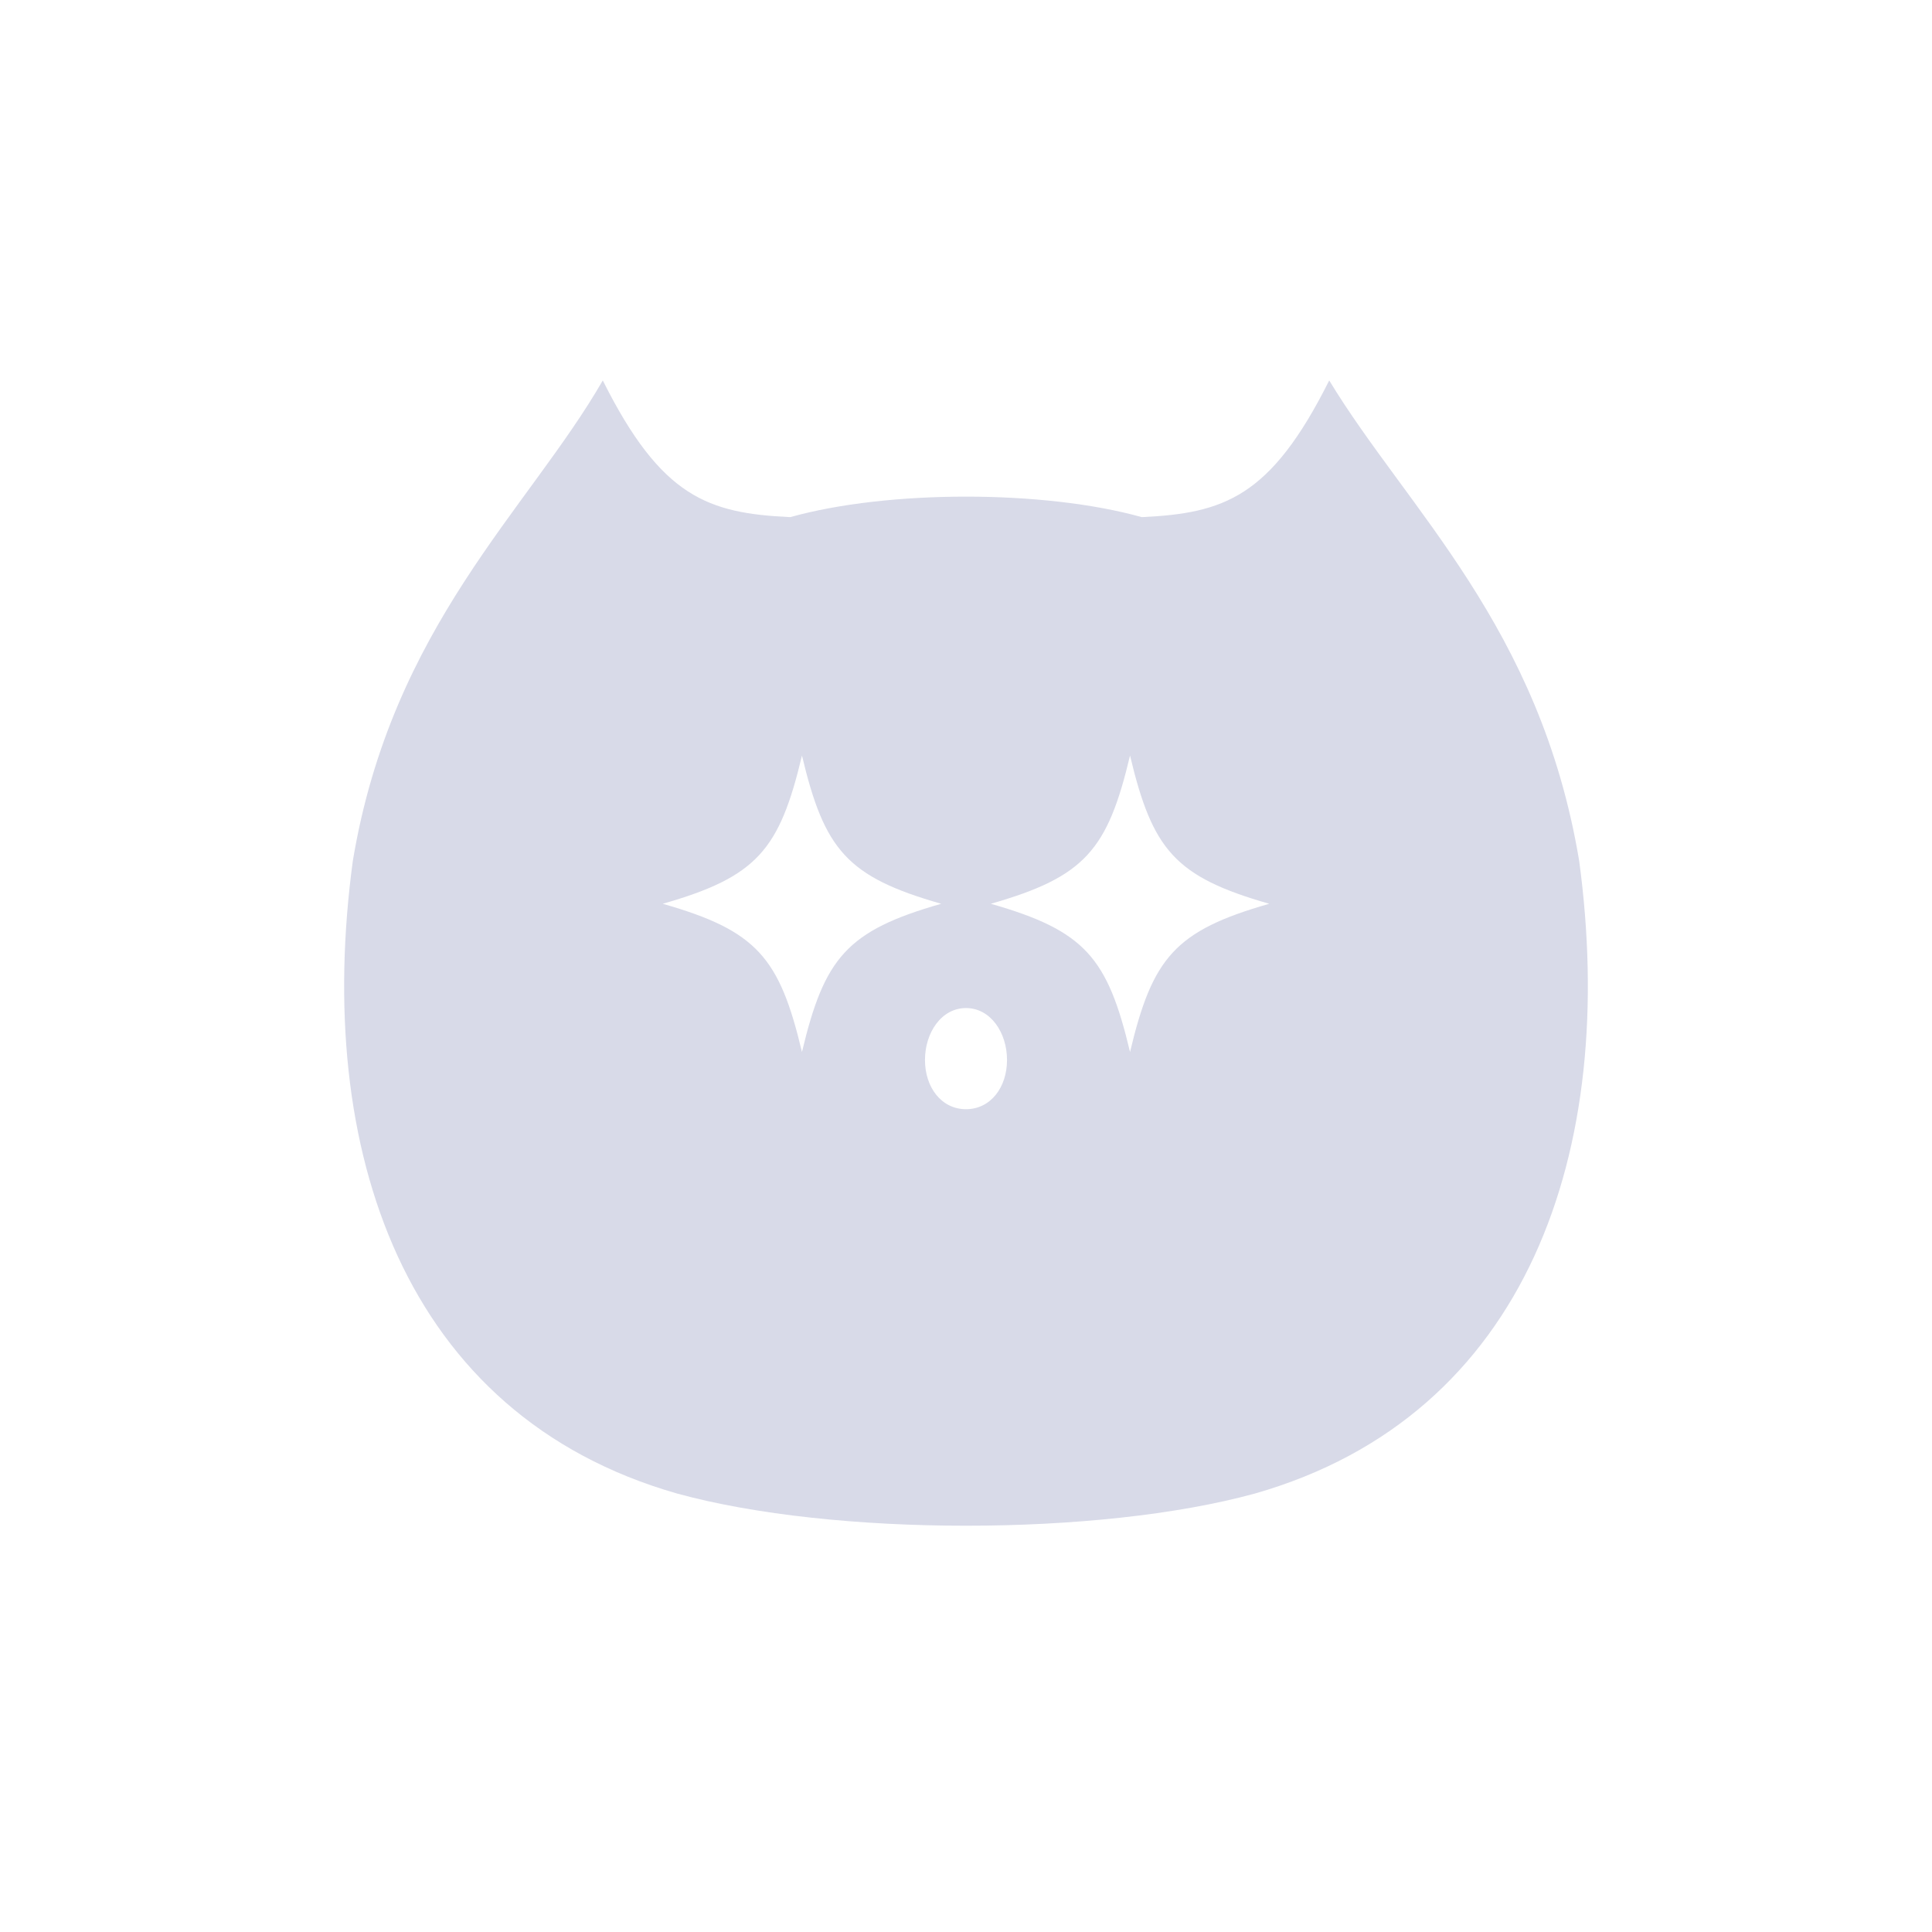
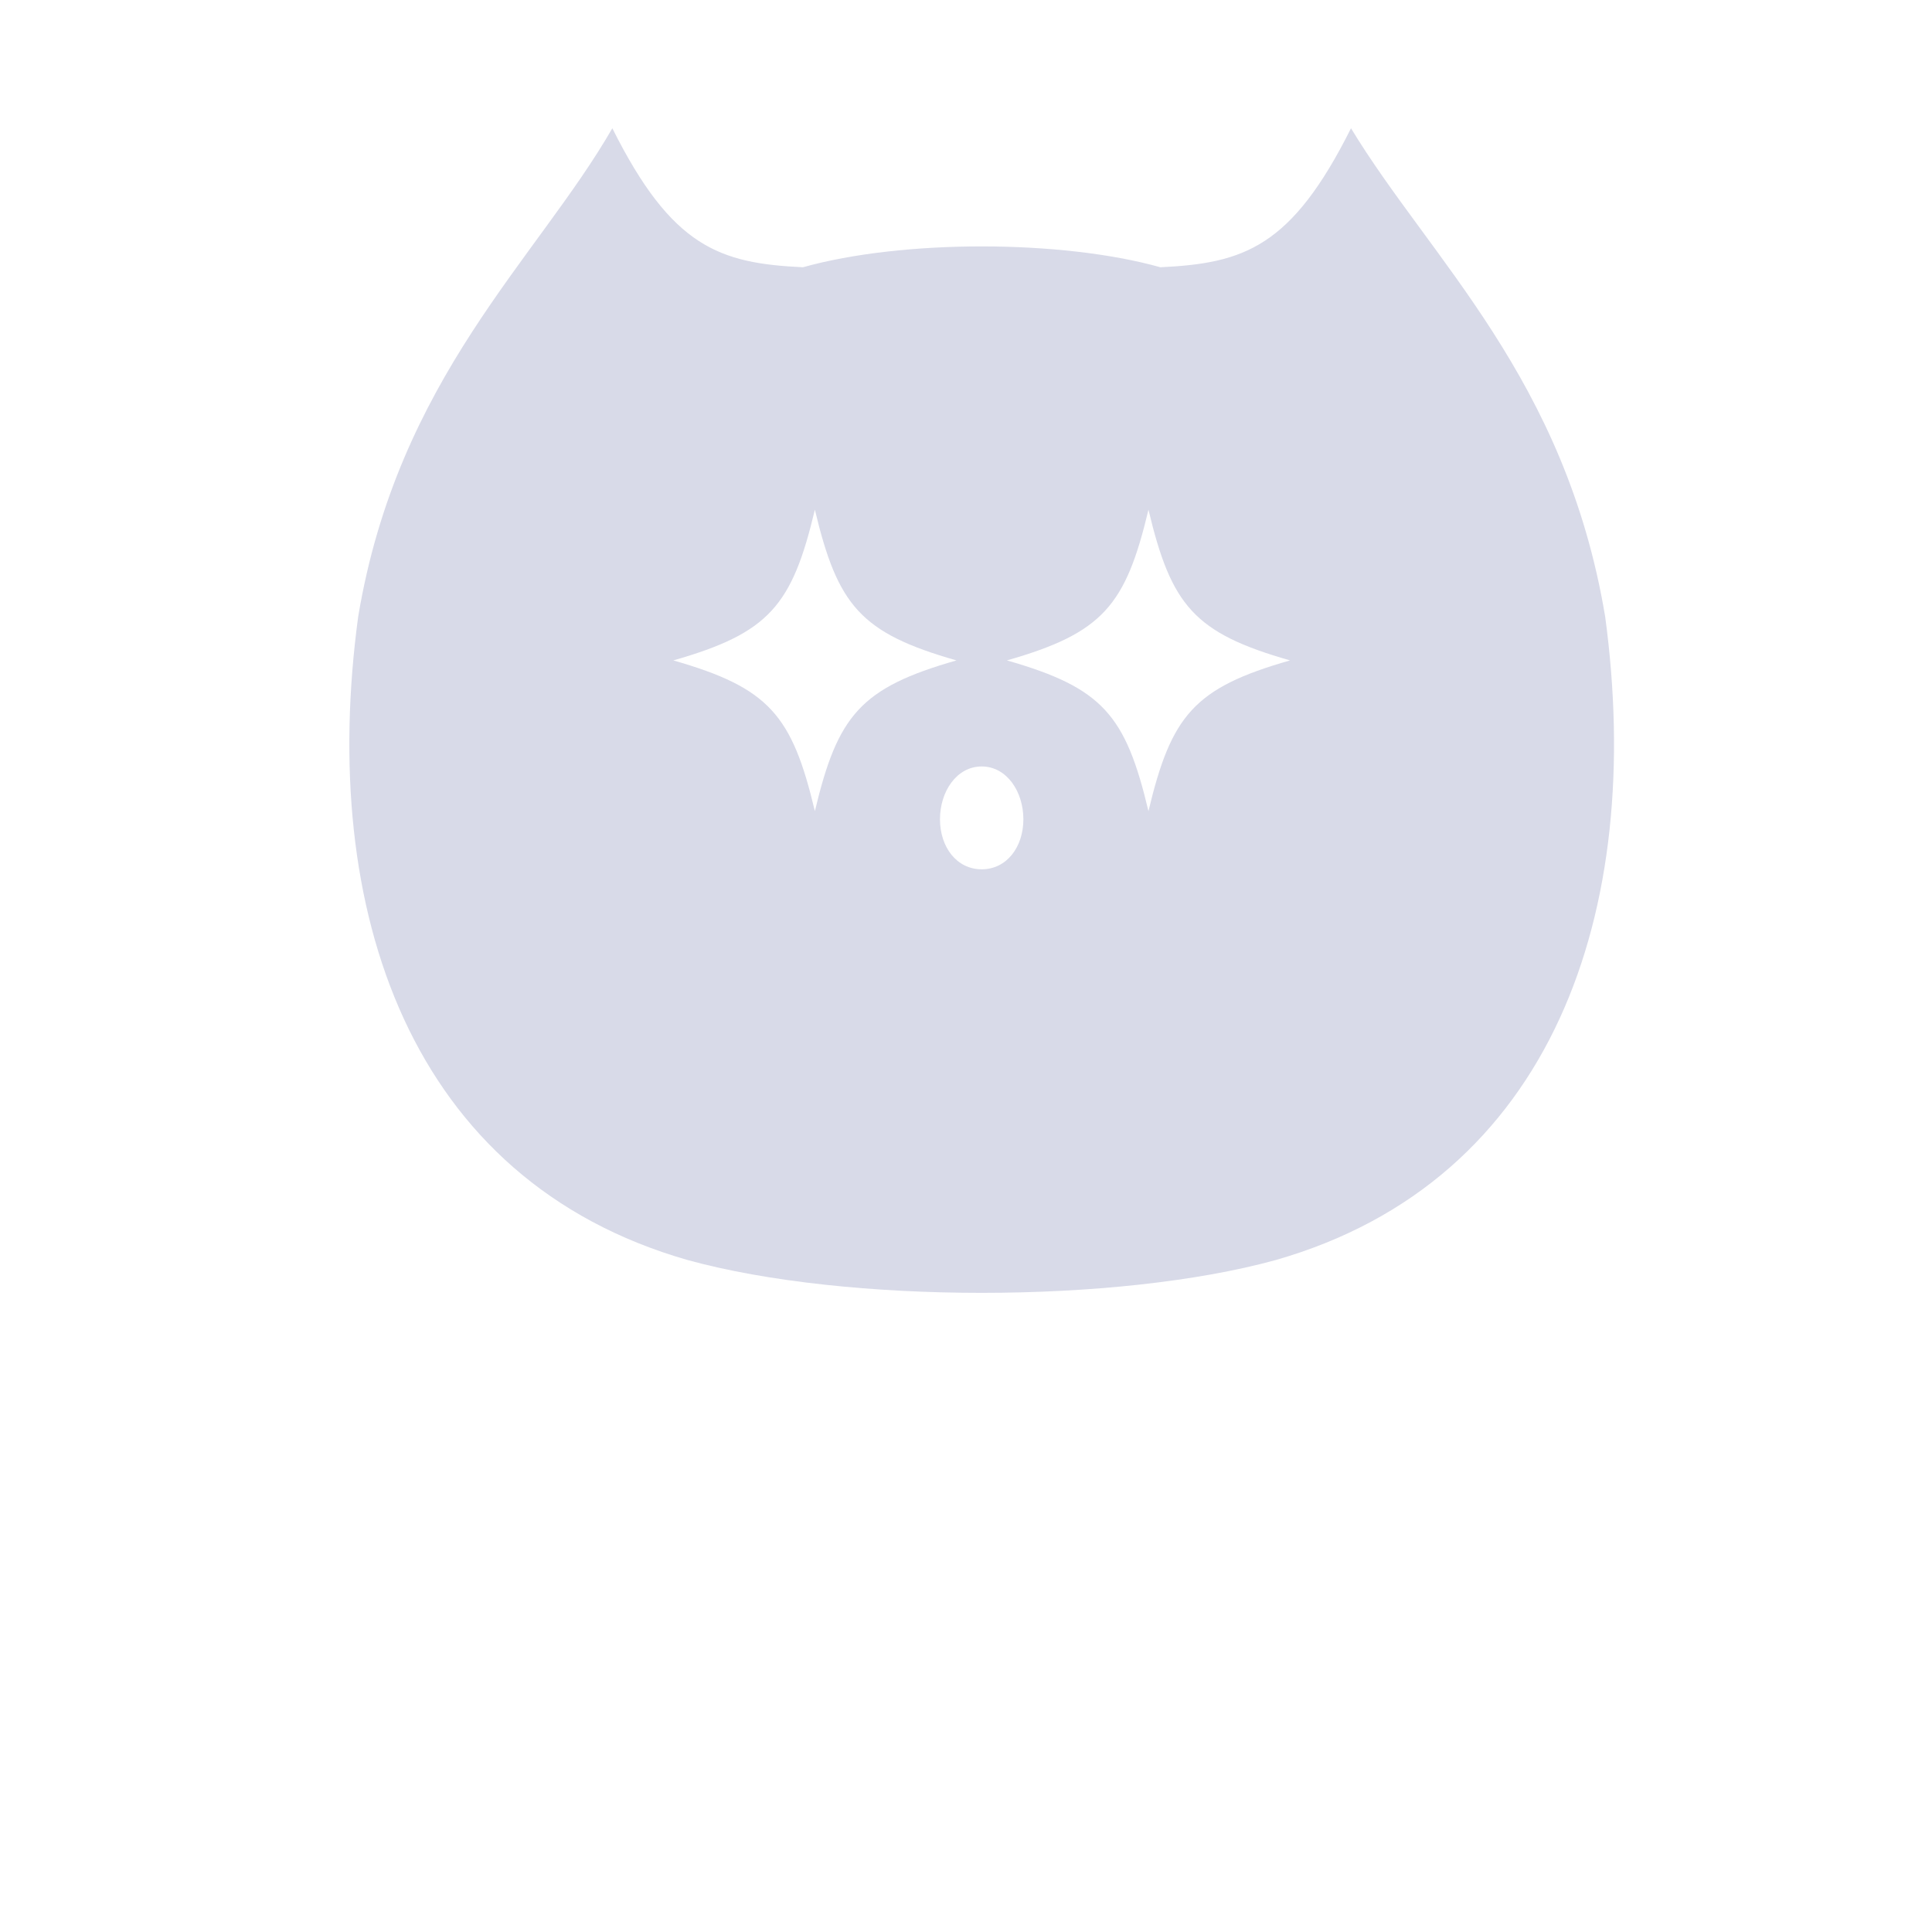
<svg xmlns="http://www.w3.org/2000/svg" viewBox="0 0 1024 1024" width="1024" height="1024">
-   <path d="M319.49 201.64 C350.54 263.74 375.38 272.02 418.85 274.09 C470.6 259.6 553.4 259.6 605.15 274.09 C648.62 272.02 673.46 263.74 704.51 201.64 C745.91 269.95 816.29 332.05 836.99 456.25 C857.69 609.43 810.08 750.19 665.18 791.59 C582.38 814.36 441.62 814.36 358.82 791.59 C213.92 750.19 166.31 609.43 187.01 456.25 C207.71 332.05 280.16 269.95 319.49 201.64 Z M425.06 400.46 C436.96 450.45 448.87 464.74 498.86 479.02 C448.87 493.3 436.96 507.59 425.06 557.58 C413.16 507.59 401.25 493.3 351.26 479.02 C401.25 464.74 413.16 450.45 425.06 400.46 Z M598.94 400.46 C610.84 450.45 622.75 464.74 672.74 479.02 C622.75 493.3 610.84 507.59 598.94 557.58 C587.04 507.59 575.14 493.3 525.14 479.02 C575.14 464.74 587.04 450.45 598.94 400.46 Z M512 534.29 C525.04 534.29 533.74 547.33 533.74 561.82 C533.74 576.31 525.04 587.9 512 587.9 C498.96 587.9 490.26 576.31 490.26 561.82 C490.26 547.33 498.96 534.29 512 534.29 Z" fill="#D8DAE8" fill-rule="evenodd" />
+   <path d="M324.55 67.98 C356.13 131.13 381.39 139.55 425.59 141.65 C478.21 126.92 562.41 126.92 615.03 141.65 C659.23 139.55 684.49 131.13 716.06 67.98 C758.16 137.44 829.73 200.59 850.78 326.88 C871.82 482.64 823.41 625.77 676.07 667.87 C591.87 691.03 448.74 691.03 364.55 667.87 C217.21 625.77 168.79 482.64 189.84 326.88 C210.89 200.59 284.56 137.44 324.55 67.98 Z M431.9 270.15 C444.01 320.99 456.11 335.51 506.94 350.03 C456.11 364.56 444.01 379.08 431.9 429.92 C419.8 379.08 407.7 364.56 356.86 350.03 C407.7 335.51 419.8 320.99 431.9 270.15 Z M608.71 270.15 C620.82 320.99 632.92 335.51 683.75 350.03 C632.92 364.56 620.82 379.08 608.71 429.92 C596.61 379.08 584.51 364.56 533.67 350.03 C584.51 335.51 596.61 320.99 608.71 270.15 Z M520.31 406.24 C533.57 406.24 542.41 419.5 542.41 434.23 C542.41 448.96 533.57 460.75 520.31 460.75 C507.05 460.75 498.21 448.96 498.21 434.23 C498.21 419.5 507.05 406.24 520.31 406.24 Z" fill="#D8DAE8" fill-rule="evenodd" />
</svg>
